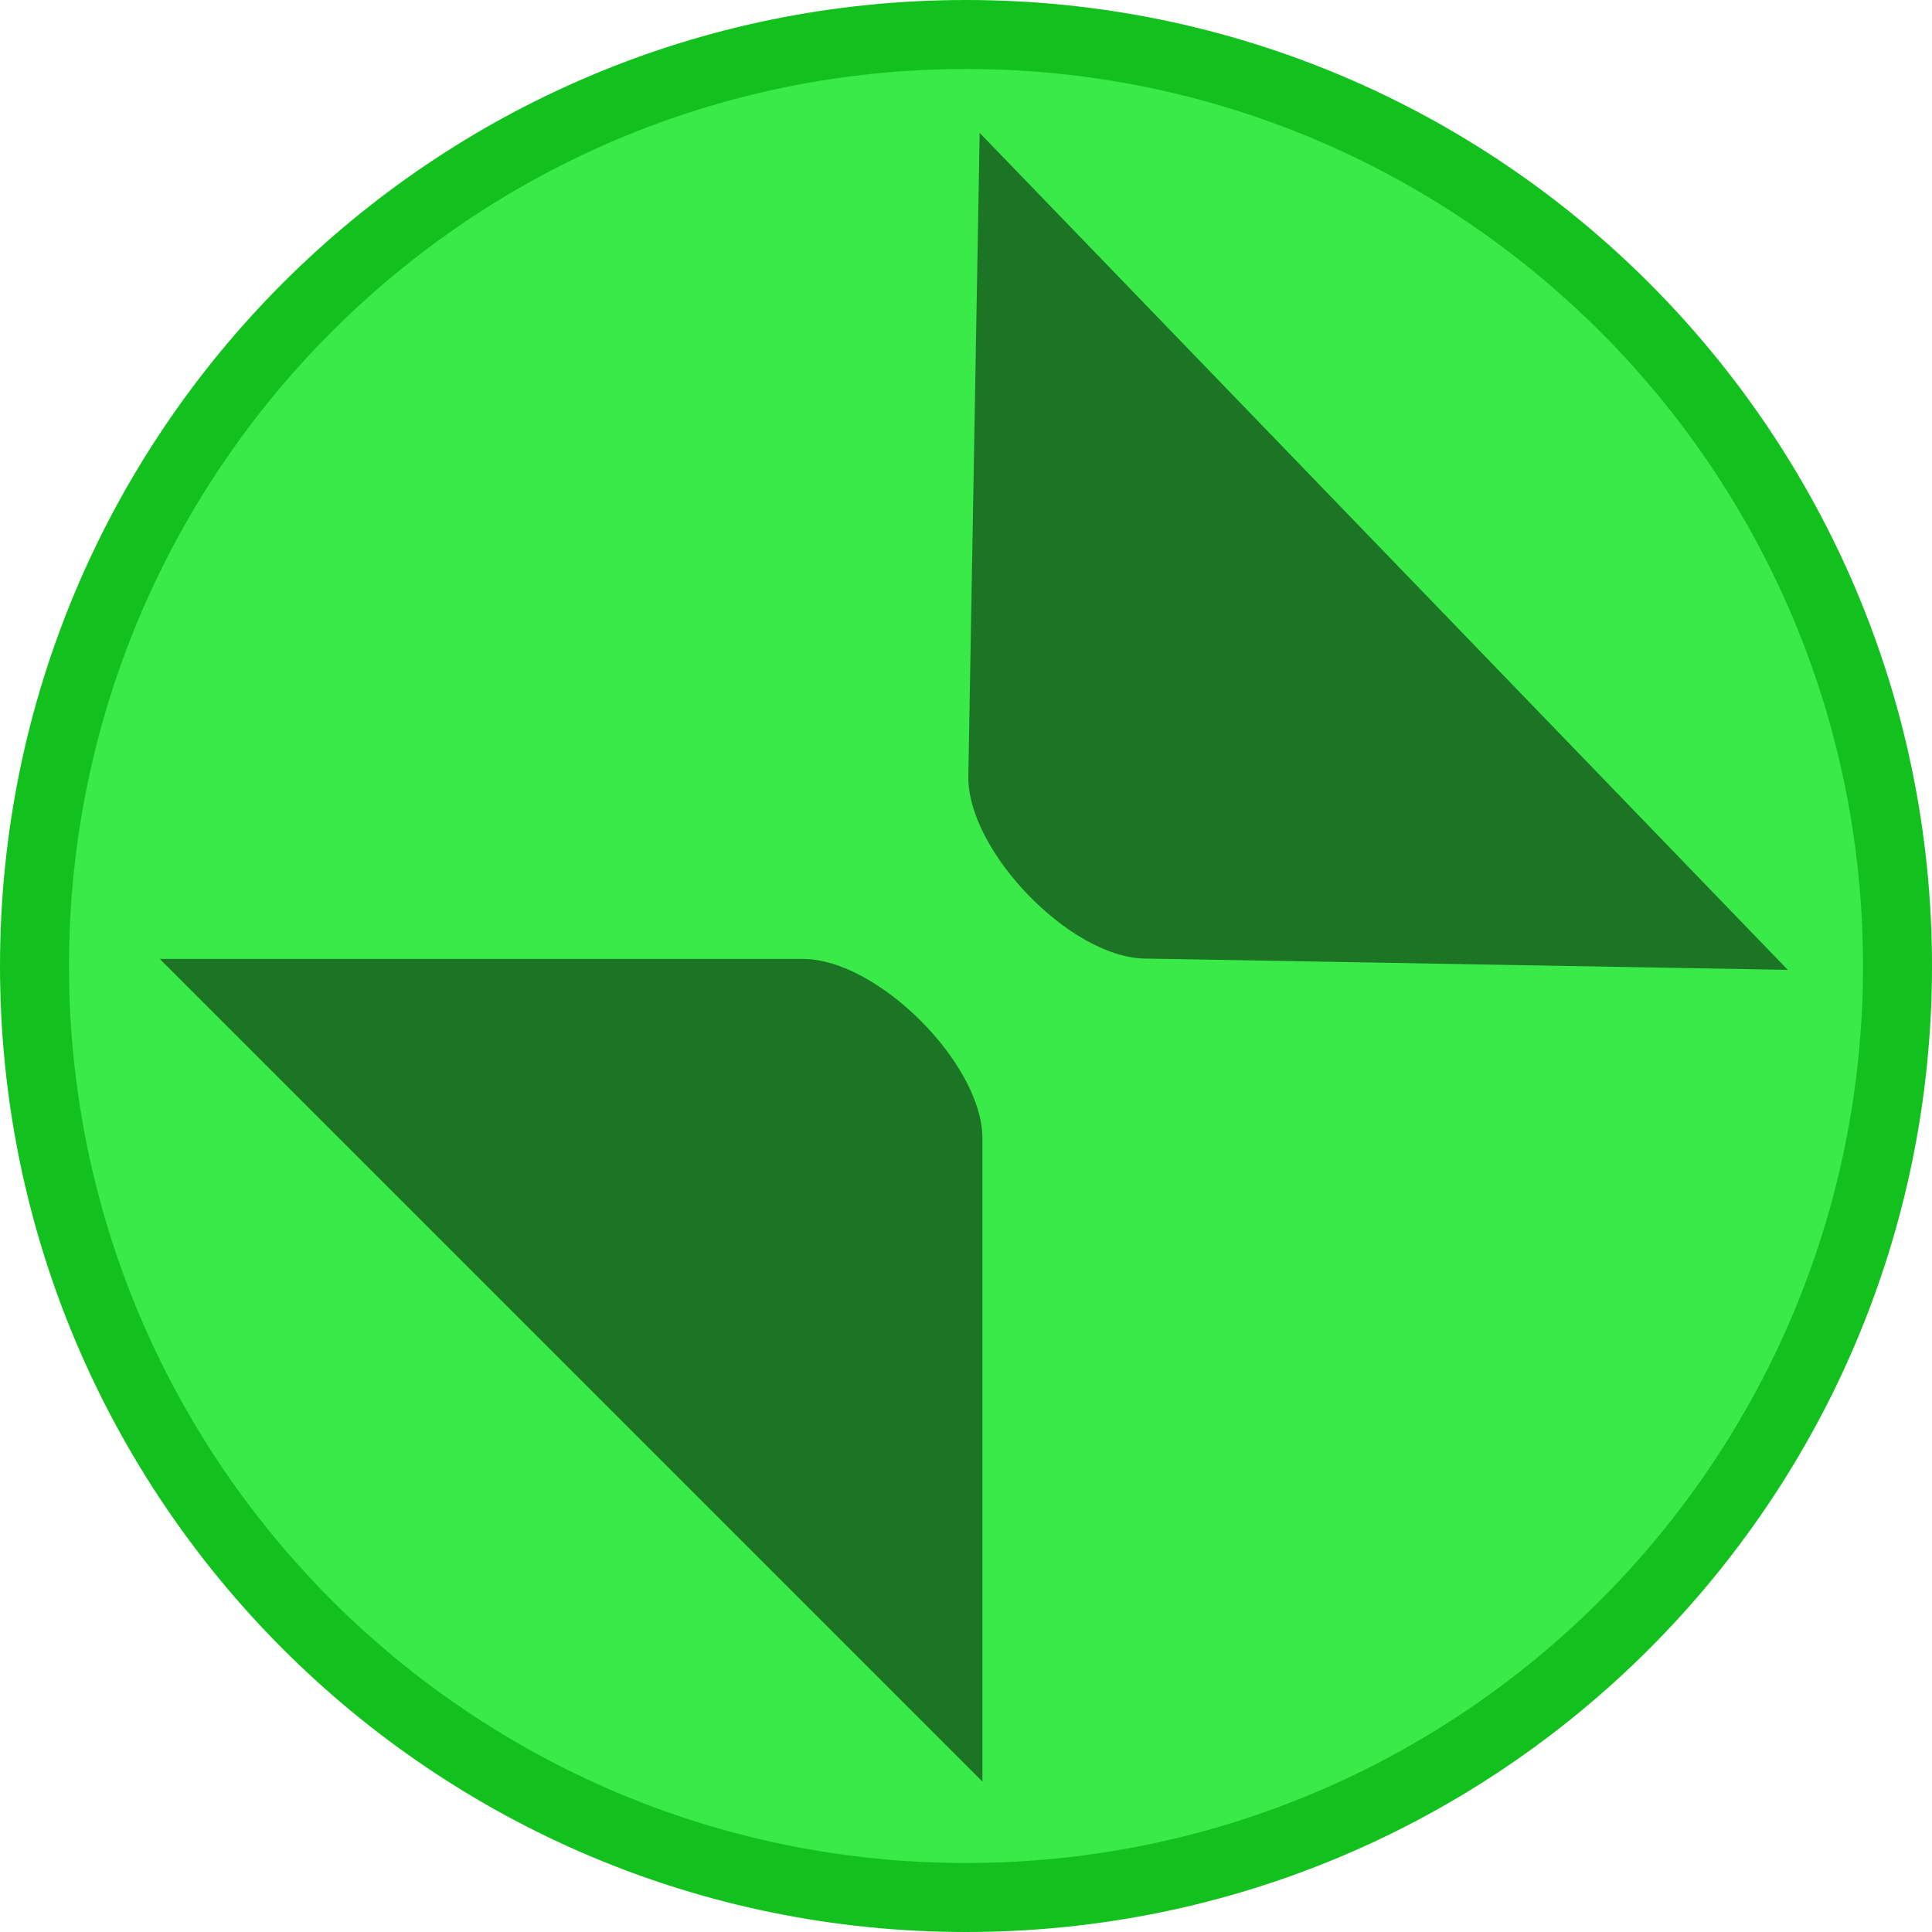
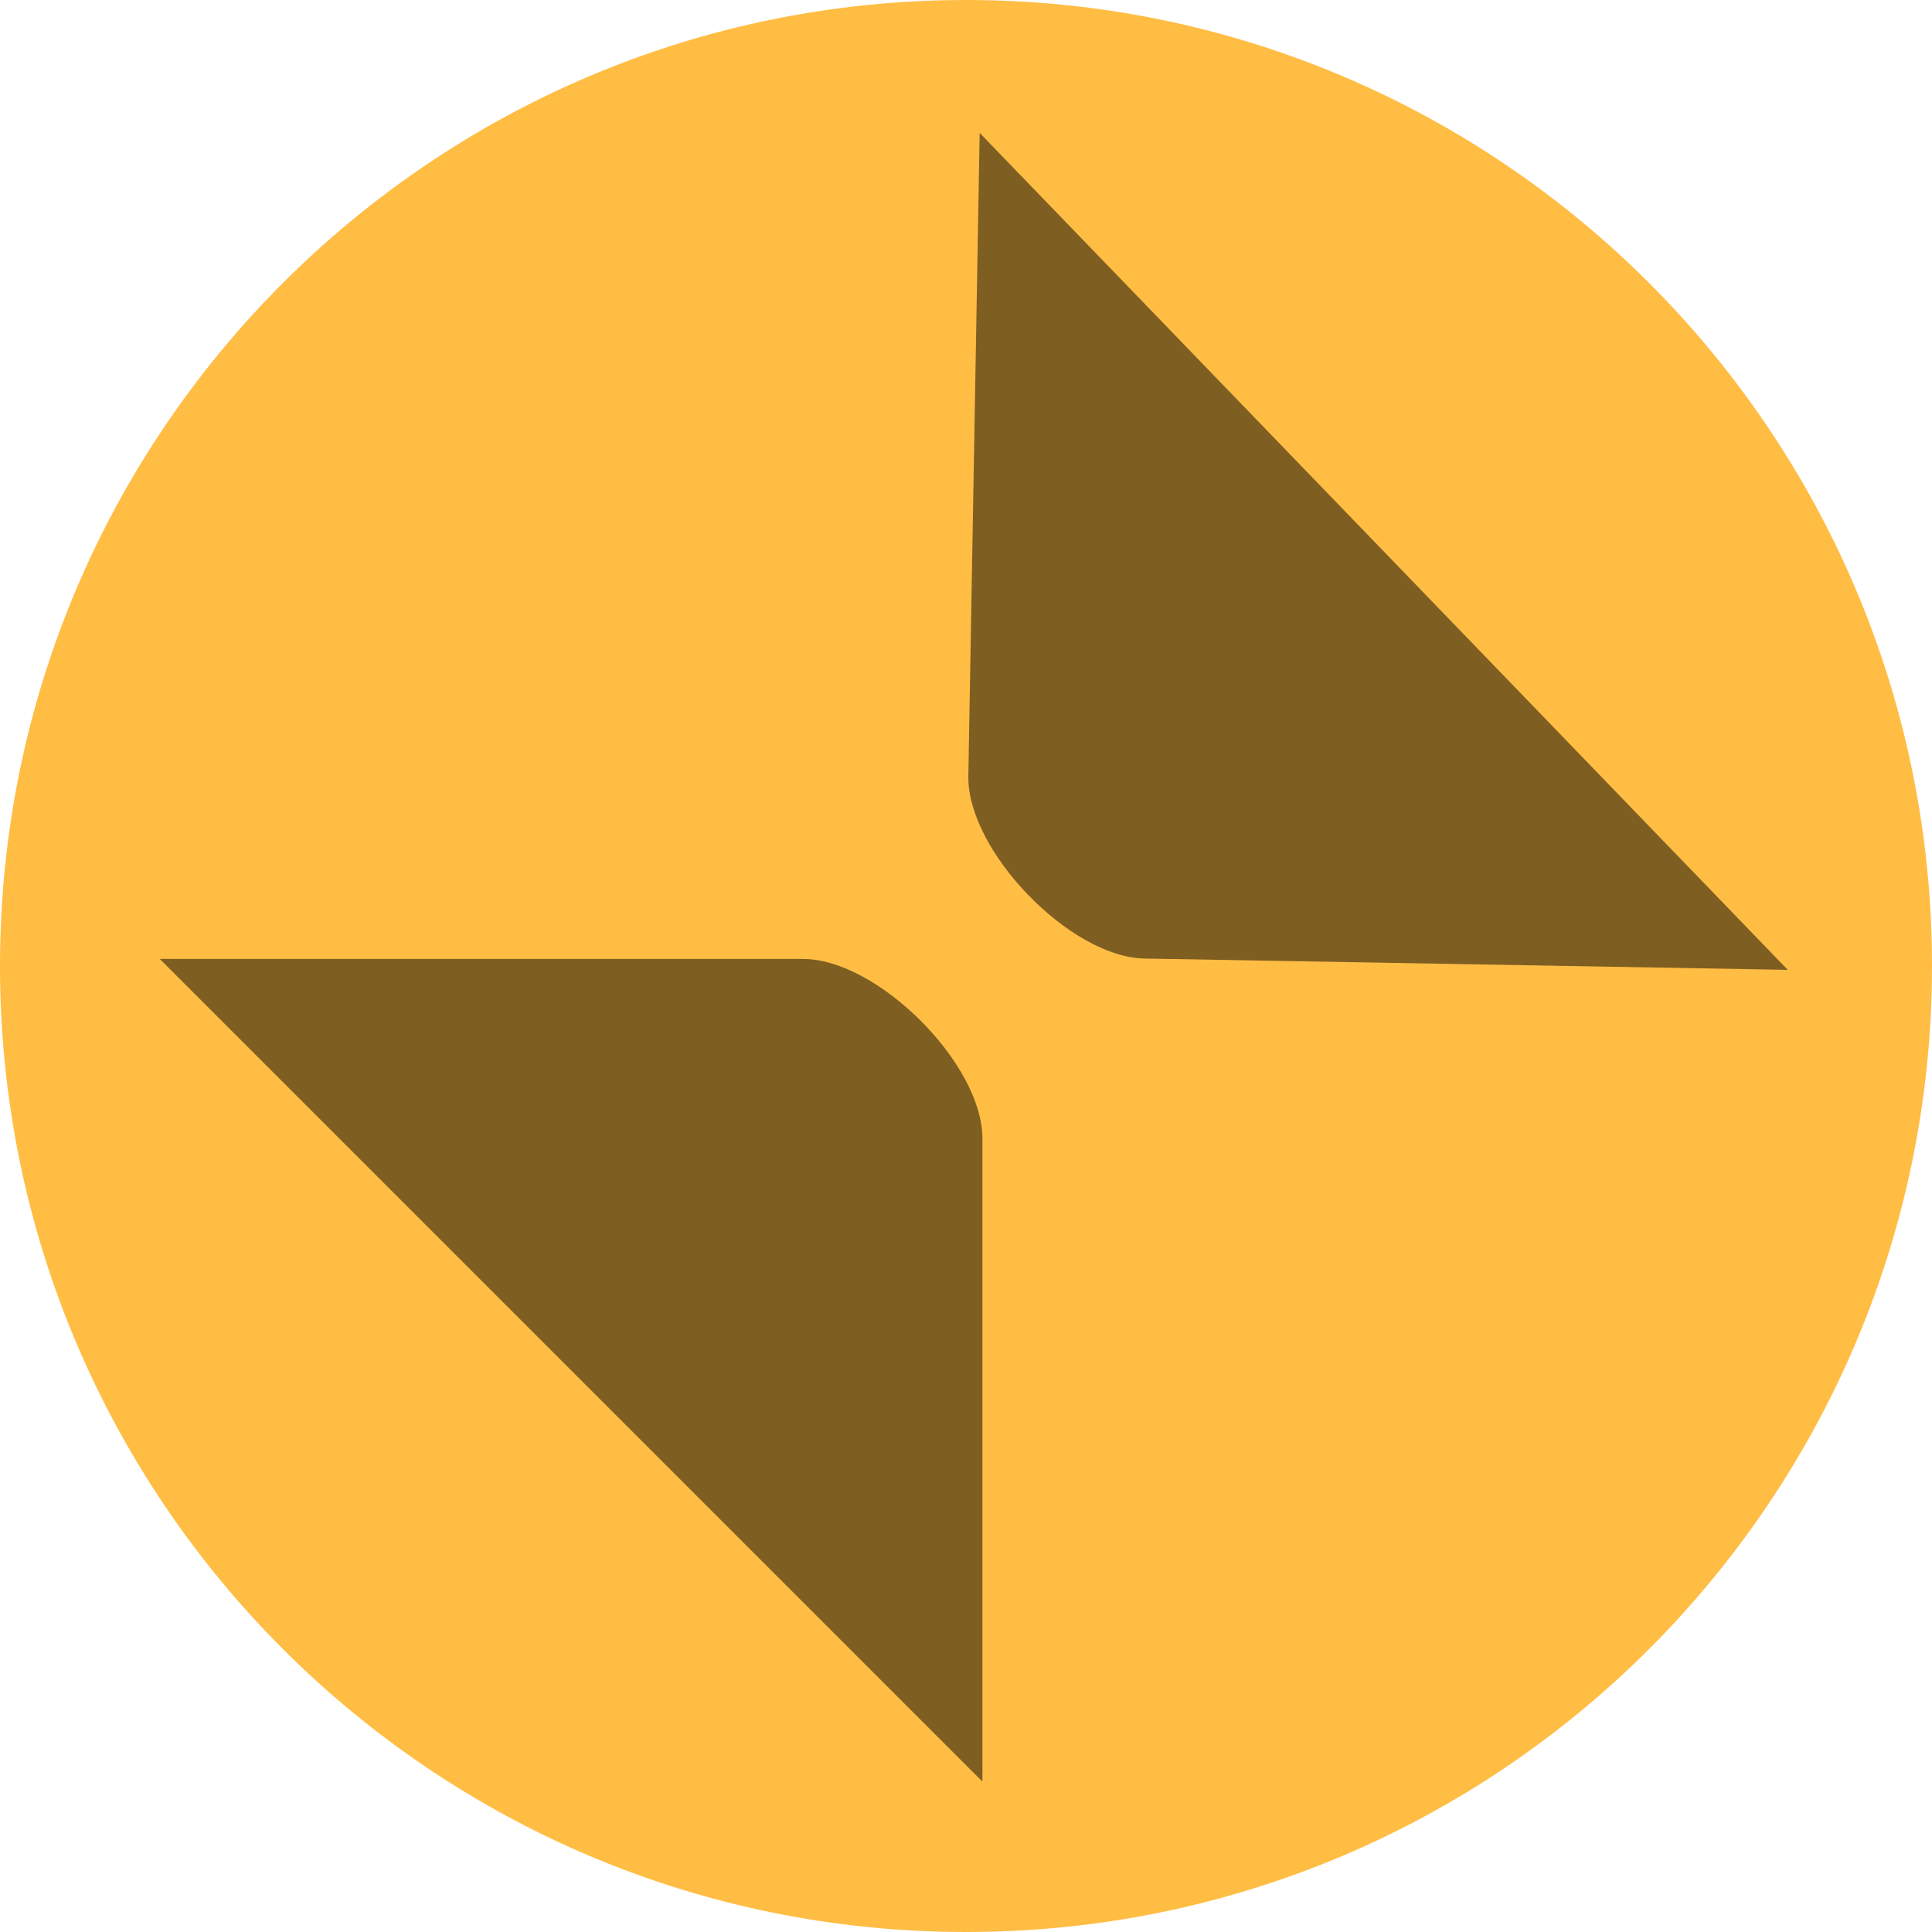
<svg xmlns="http://www.w3.org/2000/svg" width="14" height="14" version="1.1" style="enable-background:new" id="svg10">
  <defs id="defs14" />
-   <path id="path2" d="M 7,14 C 10.866,14 14,10.866 14,7 14,3.134 10.866,0 7,0 3.134,0 -3e-7,3.134 -3e-7,7 c 0,3.866 3.134,7 7,7" style="fill:#13c11e;fill-opacity:1;fill-rule:evenodd;stroke:none" />
-   <path id="path4" d="M 7,13.5 C 10.59,13.5 13.5,10.59 13.5,7 13.5,3.41 10.59,0.5 7,0.5 3.41,0.5 0.5,3.41 0.5,7 c 0,3.59 2.91,6.5 6.5,6.5" style="opacity:1;fill:#39ea49;fill-opacity:1;fill-rule:evenodd;stroke:none" />
+   <path id="path2" d="M 7,14 C 10.866,14 14,10.866 14,7 14,3.134 10.866,0 7,0 3.134,0 -3e-7,3.134 -3e-7,7 c 0,3.866 3.134,7 7,7" style="fill:#FFBD44;fill-opacity:1;fill-rule:evenodd;stroke:none" />
+   <path id="path4" d="M 7,13.5 C 10.59,13.5 13.5,10.59 13.5,7 13.5,3.41 10.59,0.5 7,0.5 3.41,0.5 0.5,3.41 0.5,7 c 0,3.59 2.91,6.5 6.5,6.5" style="opacity:1;fill:#FFBD44;fill-opacity:1;fill-rule:evenodd;stroke:none" />
  <g style="enable-background:new" id="g816" transform="translate(-0.1,-0.2)">
    <path style="opacity:0.5;fill:#000000;fill-opacity:1;stroke:none;stroke-width:2.6;stroke-linecap:round;stroke-linejoin:round;stroke-miterlimit:4;stroke-dasharray:none;stroke-opacity:1" d="M 1.258,7.149 7.219,13.11 V 8.449 c 0,-0.54 -0.76,-1.3 -1.3,-1.3 z M 0.719,14.949 0.477,15.103 c 0,0 -0.298,-0.154 0.242,-0.154 H 5.381 Z" id="path4-36" />
    <path style="opacity:0.5;fill:#000000;fill-opacity:1;stroke:none;stroke-width:2.6;stroke-linecap:round;stroke-linejoin:round;stroke-miterlimit:4;stroke-dasharray:none;stroke-opacity:1;enable-background:new" d="M 13.055,7.228 7.199,1.163 7.117,5.824 C 7.108,6.364 7.854,7.137 8.394,7.146 Z m 0.675,-7.789 0.245,-0.15 c 0,0 0.295,0.159 -0.245,0.15 l -4.661,-0.082 z" id="path4-3" />
  </g>
</svg>
